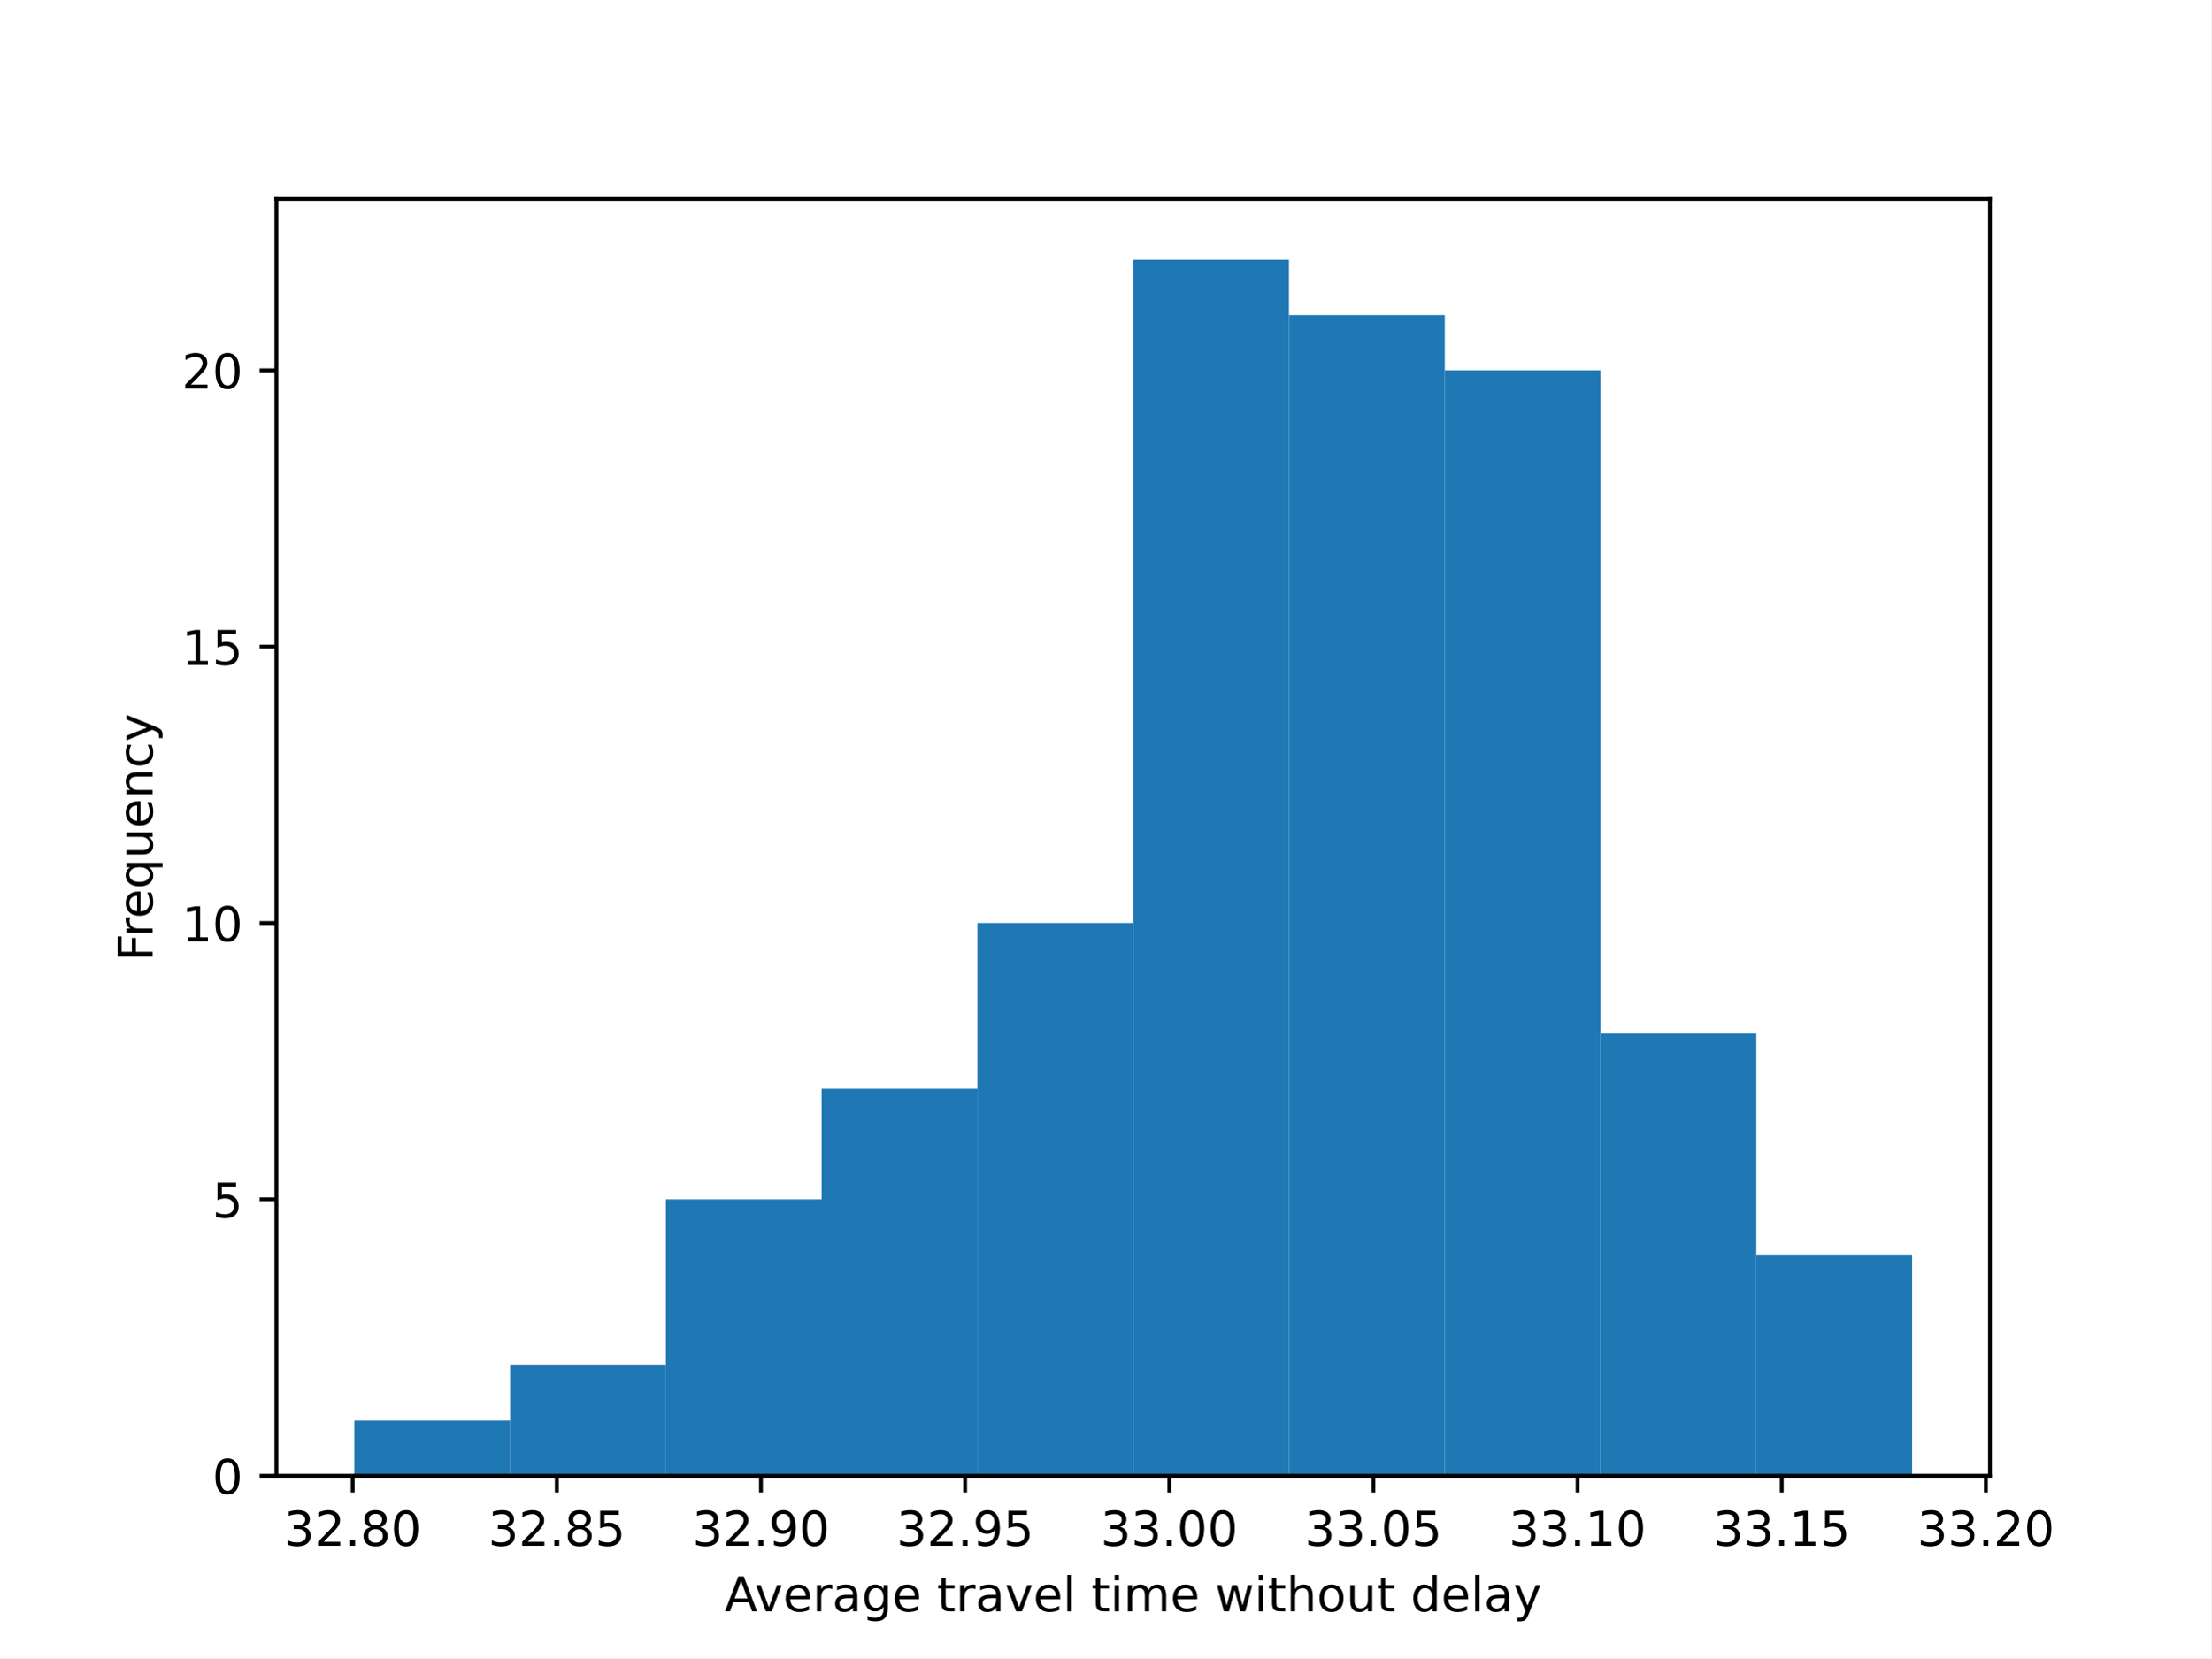
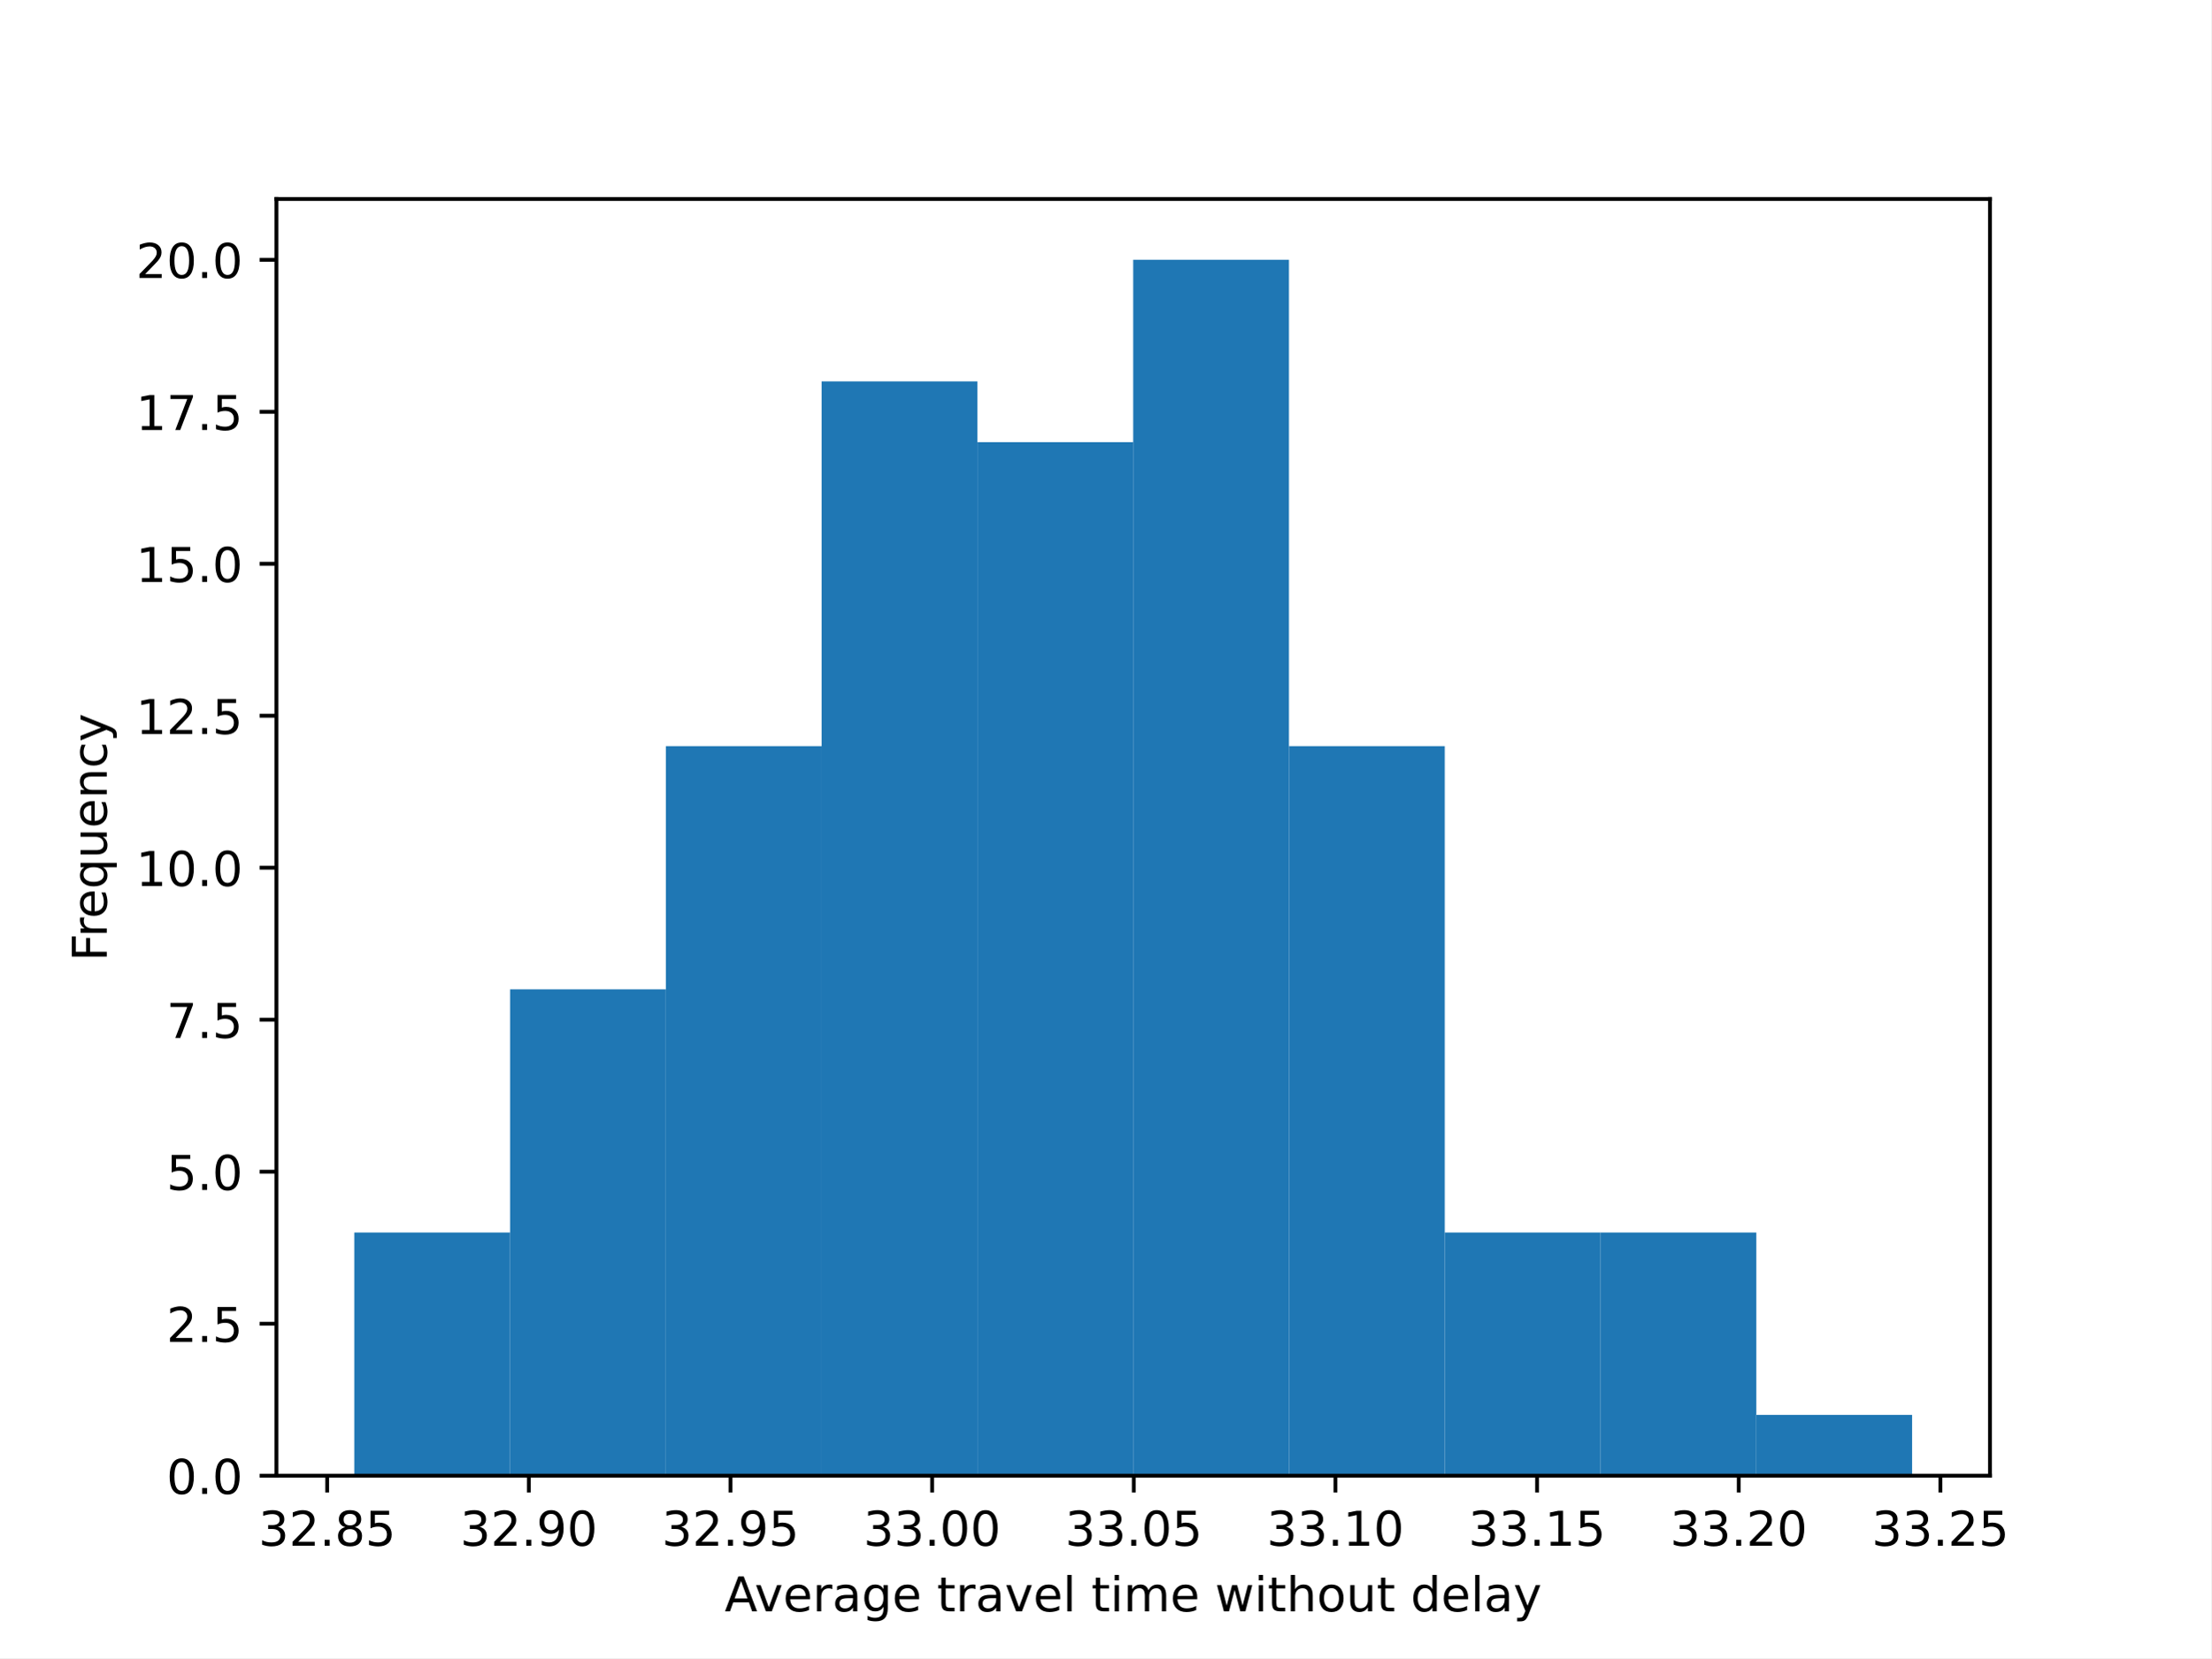
<svg xmlns="http://www.w3.org/2000/svg" xmlns:xlink="http://www.w3.org/1999/xlink" width="460.8pt" height="345.6pt" viewBox="0 0 460.8 345.6" version="1.1">
  <defs>
    <style type="text/css">*{stroke-linejoin: round; stroke-linecap: butt}</style>
  </defs>
  <g id="figure_1">
    <g id="patch_1">
      <path d="M 0 345.6  L 460.8 345.6  L 460.8 0  L 0 0  z " style="fill: #ffffff" />
    </g>
    <g id="axes_1">
      <g id="patch_2">
        <path d="M 57.6 307.584  L 414.72 307.584  L 414.72 41.472  L 57.6 41.472  z " style="fill: #ffffff" />
      </g>
      <g id="patch_3">
-         <path d="M 73.833 307.584  L 106.298 307.584  L 106.298 296.064  L 73.833 296.064  z " clip-path="url(#pd58e0cfe81)" style="fill: #1f77b4" />
+         <path d="M 73.833 307.584  L 106.298 307.584  L 106.298 256.896  L 73.833 256.896  z " clip-path="url(#p3d816e5f9e)" style="fill: #1f77b4" />
      </g>
      <g id="patch_4">
-         <path d="M 106.298 307.584  L 138.764 307.584  L 138.764 284.544  L 106.298 284.544  z " clip-path="url(#pd58e0cfe81)" style="fill: #1f77b4" />
+         <path d="M 106.298 307.584  L 138.764 307.584  L 138.764 206.208  L 106.298 206.208  z " clip-path="url(#p3d816e5f9e)" style="fill: #1f77b4" />
      </g>
      <g id="patch_5">
-         <path d="M 138.764 307.584  L 171.229 307.584  L 171.229 249.984  L 138.764 249.984  z " clip-path="url(#pd58e0cfe81)" style="fill: #1f77b4" />
+         <path d="M 138.764 307.584  L 171.229 307.584  L 171.229 155.52  L 138.764 155.52  z " clip-path="url(#p3d816e5f9e)" style="fill: #1f77b4" />
      </g>
      <g id="patch_6">
-         <path d="M 171.229 307.584  L 203.695 307.584  L 203.695 226.944  L 171.229 226.944  z " clip-path="url(#pd58e0cfe81)" style="fill: #1f77b4" />
+         <path d="M 171.229 307.584  L 203.695 307.584  L 203.695 79.488  L 171.229 79.488  z " clip-path="url(#p3d816e5f9e)" style="fill: #1f77b4" />
      </g>
      <g id="patch_7">
-         <path d="M 203.695 307.584  L 236.16 307.584  L 236.16 192.384  L 203.695 192.384  z " clip-path="url(#pd58e0cfe81)" style="fill: #1f77b4" />
+         <path d="M 203.695 307.584  L 236.16 307.584  L 236.16 92.16  L 203.695 92.16  z " clip-path="url(#p3d816e5f9e)" style="fill: #1f77b4" />
      </g>
      <g id="patch_8">
-         <path d="M 236.16 307.584  L 268.625 307.584  L 268.625 54.144  L 236.16 54.144  z " clip-path="url(#pd58e0cfe81)" style="fill: #1f77b4" />
+         <path d="M 236.16 307.584  L 268.625 307.584  L 268.625 54.144  L 236.16 54.144  z " clip-path="url(#p3d816e5f9e)" style="fill: #1f77b4" />
      </g>
      <g id="patch_9">
-         <path d="M 268.625 307.584  L 301.091 307.584  L 301.091 65.664  L 268.625 65.664  z " clip-path="url(#pd58e0cfe81)" style="fill: #1f77b4" />
+         <path d="M 268.625 307.584  L 301.091 307.584  L 301.091 155.52  L 268.625 155.52  z " clip-path="url(#p3d816e5f9e)" style="fill: #1f77b4" />
      </g>
      <g id="patch_10">
-         <path d="M 301.091 307.584  L 333.556 307.584  L 333.556 77.184  L 301.091 77.184  z " clip-path="url(#pd58e0cfe81)" style="fill: #1f77b4" />
+         <path d="M 301.091 307.584  L 333.556 307.584  L 333.556 256.896  L 301.091 256.896  z " clip-path="url(#p3d816e5f9e)" style="fill: #1f77b4" />
      </g>
      <g id="patch_11">
-         <path d="M 333.556 307.584  L 366.022 307.584  L 366.022 215.424  L 333.556 215.424  z " clip-path="url(#pd58e0cfe81)" style="fill: #1f77b4" />
+         <path d="M 333.556 307.584  L 366.022 307.584  L 366.022 256.896  L 333.556 256.896  z " clip-path="url(#p3d816e5f9e)" style="fill: #1f77b4" />
      </g>
      <g id="patch_12">
-         <path d="M 366.022 307.584  L 398.487 307.584  L 398.487 261.504  L 366.022 261.504  z " clip-path="url(#pd58e0cfe81)" style="fill: #1f77b4" />
+         <path d="M 366.022 307.584  L 398.487 307.584  L 398.487 294.912  L 366.022 294.912  z " clip-path="url(#p3d816e5f9e)" style="fill: #1f77b4" />
      </g>
      <g id="matplotlib.axis_1">
        <g id="xtick_1">
          <g id="line2d_1">
            <defs>
-               <path id="m8913634e80" d="M 0 0  L 0 3.5  " style="stroke: #000000; stroke-width: 0.8" />
+               <path id="m3315f8bfd3" d="M 0 0  L 0 3.5  " style="stroke: #000000; stroke-width: 0.8" />
            </defs>
            <g>
-               <use xlink:href="#m8913634e80" x="73.492" y="307.584" style="stroke: #000000; stroke-width: 0.8" />
+               <use xlink:href="#m3315f8bfd3" x="68.179" y="307.584" style="stroke: #000000; stroke-width: 0.8" />
            </g>
          </g>
          <g id="text_1">
-             <g transform="translate(59.17798 322.1824) scale(0.1 -0.1)">
+             <g transform="translate(53.86448 322.1824) scale(0.1 -0.1)">
              <defs>
                <path id="DejaVuSans-33" d="M 2597 2516  Q 3050 2419 3304 2112  Q 3559 1806 3559 1356  Q 3559 666 3084 287  Q 2609 -91 1734 -91  Q 1441 -91 1130 -33  Q 819 25 488 141  L 488 750  Q 750 597 1062 519  Q 1375 441 1716 441  Q 2309 441 2620 675  Q 2931 909 2931 1356  Q 2931 1769 2642 2001  Q 2353 2234 1838 2234  L 1294 2234  L 1294 2753  L 1863 2753  Q 2328 2753 2575 2939  Q 2822 3125 2822 3475  Q 2822 3834 2567 4026  Q 2313 4219 1838 4219  Q 1578 4219 1281 4162  Q 984 4106 628 3988  L 628 4550  Q 988 4650 1302 4700  Q 1616 4750 1894 4750  Q 2613 4750 3031 4423  Q 3450 4097 3450 3541  Q 3450 3153 3228 2886  Q 3006 2619 2597 2516  z " transform="scale(0.015625)" />
                <path id="DejaVuSans-32" d="M 1228 531  L 3431 531  L 3431 0  L 469 0  L 469 531  Q 828 903 1448 1529  Q 2069 2156 2228 2338  Q 2531 2678 2651 2914  Q 2772 3150 2772 3378  Q 2772 3750 2511 3984  Q 2250 4219 1831 4219  Q 1534 4219 1204 4116  Q 875 4013 500 3803  L 500 4441  Q 881 4594 1212 4672  Q 1544 4750 1819 4750  Q 2544 4750 2975 4387  Q 3406 4025 3406 3419  Q 3406 3131 3298 2873  Q 3191 2616 2906 2266  Q 2828 2175 2409 1742  Q 1991 1309 1228 531  z " transform="scale(0.015625)" />
                <path id="DejaVuSans-2e" d="M 684 794  L 1344 794  L 1344 0  L 684 0  L 684 794  z " transform="scale(0.015625)" />
                <path id="DejaVuSans-38" d="M 2034 2216  Q 1584 2216 1326 1975  Q 1069 1734 1069 1313  Q 1069 891 1326 650  Q 1584 409 2034 409  Q 2484 409 2743 651  Q 3003 894 3003 1313  Q 3003 1734 2745 1975  Q 2488 2216 2034 2216  z M 1403 2484  Q 997 2584 770 2862  Q 544 3141 544 3541  Q 544 4100 942 4425  Q 1341 4750 2034 4750  Q 2731 4750 3128 4425  Q 3525 4100 3525 3541  Q 3525 3141 3298 2862  Q 3072 2584 2669 2484  Q 3125 2378 3379 2068  Q 3634 1759 3634 1313  Q 3634 634 3220 271  Q 2806 -91 2034 -91  Q 1263 -91 848 271  Q 434 634 434 1313  Q 434 1759 690 2068  Q 947 2378 1403 2484  z M 1172 3481  Q 1172 3119 1398 2916  Q 1625 2713 2034 2713  Q 2441 2713 2670 2916  Q 2900 3119 2900 3481  Q 2900 3844 2670 4047  Q 2441 4250 2034 4250  Q 1625 4250 1398 4047  Q 1172 3844 1172 3481  z " transform="scale(0.015625)" />
+                 <path id="DejaVuSans-35" d="M 691 4666  L 3169 4666  L 3169 4134  L 1269 4134  L 1269 2991  Q 1406 3038 1543 3061  Q 1681 3084 1819 3084  Q 2600 3084 3056 2656  Q 3513 2228 3513 1497  Q 3513 744 3044 326  Q 2575 -91 1722 -91  Q 1428 -91 1123 -41  Q 819 9 494 109  L 494 744  Q 775 591 1075 516  Q 1375 441 1709 441  Q 2250 441 2565 725  Q 2881 1009 2881 1497  Q 2881 1984 2565 2268  Q 2250 2553 1709 2553  Q 1456 2553 1204 2497  Q 953 2441 691 2322  L 691 4666  z " transform="scale(0.015625)" />
+               </defs>
+               <use xlink:href="#DejaVuSans-33" />
+               <use xlink:href="#DejaVuSans-32" transform="translate(63.62305 0)" />
+               <use xlink:href="#DejaVuSans-2e" transform="translate(127.2461 0)" />
+               <use xlink:href="#DejaVuSans-38" transform="translate(159.0332 0)" />
+               <use xlink:href="#DejaVuSans-35" transform="translate(222.6562 0)" />
+             </g>
+           </g>
+         </g>
+         <g id="xtick_2">
+           <g id="line2d_2">
+             <g>
+               <use xlink:href="#m3315f8bfd3" x="110.205" y="307.584" style="stroke: #000000; stroke-width: 0.8" />
+             </g>
+           </g>
+           <g id="text_2">
+             <g transform="translate(95.89057 322.1824) scale(0.1 -0.1)">
+               <defs>
+                 <path id="DejaVuSans-39" d="M 703 97  L 703 672  Q 941 559 1184 500  Q 1428 441 1663 441  Q 2288 441 2617 861  Q 2947 1281 2994 2138  Q 2813 1869 2534 1725  Q 2256 1581 1919 1581  Q 1219 1581 811 2004  Q 403 2428 403 3163  Q 403 3881 828 4315  Q 1253 4750 1959 4750  Q 2769 4750 3195 4129  Q 3622 3509 3622 2328  Q 3622 1225 3098 567  Q 2575 -91 1691 -91  Q 1453 -91 1209 -44  Q 966 3 703 97  z M 1959 2075  Q 2384 2075 2632 2365  Q 2881 2656 2881 3163  Q 2881 3666 2632 3958  Q 2384 4250 1959 4250  Q 1534 4250 1286 3958  Q 1038 3666 1038 3163  Q 1038 2656 1286 2365  Q 1534 2075 1959 2075  z " transform="scale(0.015625)" />
                <path id="DejaVuSans-30" d="M 2034 4250  Q 1547 4250 1301 3770  Q 1056 3291 1056 2328  Q 1056 1369 1301 889  Q 1547 409 2034 409  Q 2525 409 2770 889  Q 3016 1369 3016 2328  Q 3016 3291 2770 3770  Q 2525 4250 2034 4250  z M 2034 4750  Q 2819 4750 3233 4129  Q 3647 3509 3647 2328  Q 3647 1150 3233 529  Q 2819 -91 2034 -91  Q 1250 -91 836 529  Q 422 1150 422 2328  Q 422 3509 836 4129  Q 1250 4750 2034 4750  z " transform="scale(0.015625)" />
              </defs>
              <use xlink:href="#DejaVuSans-33" />
              <use xlink:href="#DejaVuSans-32" transform="translate(63.62305 0)" />
              <use xlink:href="#DejaVuSans-2e" transform="translate(127.2461 0)" />
-               <use xlink:href="#DejaVuSans-38" transform="translate(159.0332 0)" />
+               <use xlink:href="#DejaVuSans-39" transform="translate(159.0332 0)" />
              <use xlink:href="#DejaVuSans-30" transform="translate(222.6562 0)" />
-             </g>
-           </g>
-         </g>
-         <g id="xtick_2">
-           <g id="line2d_2">
-             <g>
-               <use xlink:href="#m8913634e80" x="116.039" y="307.584" style="stroke: #000000; stroke-width: 0.8" />
-             </g>
-           </g>
-           <g id="text_2">
-             <g transform="translate(101.7248 322.1824) scale(0.1 -0.1)">
-               <defs>
-                 <path id="DejaVuSans-35" d="M 691 4666  L 3169 4666  L 3169 4134  L 1269 4134  L 1269 2991  Q 1406 3038 1543 3061  Q 1681 3084 1819 3084  Q 2600 3084 3056 2656  Q 3513 2228 3513 1497  Q 3513 744 3044 326  Q 2575 -91 1722 -91  Q 1428 -91 1123 -41  Q 819 9 494 109  L 494 744  Q 775 591 1075 516  Q 1375 441 1709 441  Q 2250 441 2565 725  Q 2881 1009 2881 1497  Q 2881 1984 2565 2268  Q 2250 2553 1709 2553  Q 1456 2553 1204 2497  Q 953 2441 691 2322  L 691 4666  z " transform="scale(0.015625)" />
-               </defs>
-               <use xlink:href="#DejaVuSans-33" />
-               <use xlink:href="#DejaVuSans-32" transform="translate(63.62305 0)" />
-               <use xlink:href="#DejaVuSans-2e" transform="translate(127.2461 0)" />
-               <use xlink:href="#DejaVuSans-38" transform="translate(159.0332 0)" />
-               <use xlink:href="#DejaVuSans-35" transform="translate(222.6562 0)" />
            </g>
          </g>
        </g>
        <g id="xtick_3">
          <g id="line2d_3">
            <g>
-               <use xlink:href="#m8913634e80" x="158.586" y="307.584" style="stroke: #000000; stroke-width: 0.8" />
+               <use xlink:href="#m3315f8bfd3" x="152.231" y="307.584" style="stroke: #000000; stroke-width: 0.8" />
            </g>
          </g>
          <g id="text_3">
-             <g transform="translate(144.2716 322.1824) scale(0.1 -0.1)">
-               <defs>
-                 <path id="DejaVuSans-39" d="M 703 97  L 703 672  Q 941 559 1184 500  Q 1428 441 1663 441  Q 2288 441 2617 861  Q 2947 1281 2994 2138  Q 2813 1869 2534 1725  Q 2256 1581 1919 1581  Q 1219 1581 811 2004  Q 403 2428 403 3163  Q 403 3881 828 4315  Q 1253 4750 1959 4750  Q 2769 4750 3195 4129  Q 3622 3509 3622 2328  Q 3622 1225 3098 567  Q 2575 -91 1691 -91  Q 1453 -91 1209 -44  Q 966 3 703 97  z M 1959 2075  Q 2384 2075 2632 2365  Q 2881 2656 2881 3163  Q 2881 3666 2632 3958  Q 2384 4250 1959 4250  Q 1534 4250 1286 3958  Q 1038 3666 1038 3163  Q 1038 2656 1286 2365  Q 1534 2075 1959 2075  z " transform="scale(0.015625)" />
-               </defs>
+             <g transform="translate(137.9167 322.1824) scale(0.1 -0.1)">
              <use xlink:href="#DejaVuSans-33" />
              <use xlink:href="#DejaVuSans-32" transform="translate(63.62305 0)" />
              <use xlink:href="#DejaVuSans-2e" transform="translate(127.2461 0)" />
              <use xlink:href="#DejaVuSans-39" transform="translate(159.0332 0)" />
-               <use xlink:href="#DejaVuSans-30" transform="translate(222.6562 0)" />
+               <use xlink:href="#DejaVuSans-35" transform="translate(222.6562 0)" />
            </g>
          </g>
        </g>
        <g id="xtick_4">
          <g id="line2d_4">
            <g>
-               <use xlink:href="#m8913634e80" x="201.132" y="307.584" style="stroke: #000000; stroke-width: 0.8" />
+               <use xlink:href="#m3315f8bfd3" x="194.257" y="307.584" style="stroke: #000000; stroke-width: 0.8" />
            </g>
          </g>
          <g id="text_4">
-             <g transform="translate(186.8184 322.1824) scale(0.1 -0.1)">
-               <use xlink:href="#DejaVuSans-33" />
-               <use xlink:href="#DejaVuSans-32" transform="translate(63.62305 0)" />
-               <use xlink:href="#DejaVuSans-2e" transform="translate(127.2461 0)" />
-               <use xlink:href="#DejaVuSans-39" transform="translate(159.0332 0)" />
-               <use xlink:href="#DejaVuSans-35" transform="translate(222.6562 0)" />
+             <g transform="translate(179.9428 322.1824) scale(0.1 -0.1)">
+               <use xlink:href="#DejaVuSans-33" />
+               <use xlink:href="#DejaVuSans-33" transform="translate(63.62305 0)" />
+               <use xlink:href="#DejaVuSans-2e" transform="translate(127.2461 0)" />
+               <use xlink:href="#DejaVuSans-30" transform="translate(159.0332 0)" />
+               <use xlink:href="#DejaVuSans-30" transform="translate(222.6562 0)" />
            </g>
          </g>
        </g>
        <g id="xtick_5">
          <g id="line2d_5">
            <g>
-               <use xlink:href="#m8913634e80" x="243.679" y="307.584" style="stroke: #000000; stroke-width: 0.8" />
+               <use xlink:href="#m3315f8bfd3" x="236.283" y="307.584" style="stroke: #000000; stroke-width: 0.8" />
            </g>
          </g>
          <g id="text_5">
-             <g transform="translate(229.3652 322.1824) scale(0.1 -0.1)">
+             <g transform="translate(221.9688 322.1824) scale(0.1 -0.1)">
              <use xlink:href="#DejaVuSans-33" />
              <use xlink:href="#DejaVuSans-33" transform="translate(63.62305 0)" />
              <use xlink:href="#DejaVuSans-2e" transform="translate(127.2461 0)" />
              <use xlink:href="#DejaVuSans-30" transform="translate(159.0332 0)" />
-               <use xlink:href="#DejaVuSans-30" transform="translate(222.6562 0)" />
+               <use xlink:href="#DejaVuSans-35" transform="translate(222.6562 0)" />
            </g>
          </g>
        </g>
        <g id="xtick_6">
          <g id="line2d_6">
            <g>
-               <use xlink:href="#m8913634e80" x="286.226" y="307.584" style="stroke: #000000; stroke-width: 0.8" />
+               <use xlink:href="#m3315f8bfd3" x="278.309" y="307.584" style="stroke: #000000; stroke-width: 0.8" />
            </g>
          </g>
          <g id="text_6">
-             <g transform="translate(271.912 322.1824) scale(0.1 -0.1)">
-               <use xlink:href="#DejaVuSans-33" />
-               <use xlink:href="#DejaVuSans-33" transform="translate(63.62305 0)" />
-               <use xlink:href="#DejaVuSans-2e" transform="translate(127.2461 0)" />
-               <use xlink:href="#DejaVuSans-30" transform="translate(159.0332 0)" />
-               <use xlink:href="#DejaVuSans-35" transform="translate(222.6562 0)" />
-             </g>
-           </g>
-         </g>
-         <g id="xtick_7">
-           <g id="line2d_7">
-             <g>
-               <use xlink:href="#m8913634e80" x="328.773" y="307.584" style="stroke: #000000; stroke-width: 0.8" />
-             </g>
-           </g>
-           <g id="text_7">
-             <g transform="translate(314.4588 322.1824) scale(0.1 -0.1)">
+             <g transform="translate(263.9949 322.1824) scale(0.1 -0.1)">
              <defs>
                <path id="DejaVuSans-31" d="M 794 531  L 1825 531  L 1825 4091  L 703 3866  L 703 4441  L 1819 4666  L 2450 4666  L 2450 531  L 3481 531  L 3481 0  L 794 0  L 794 531  z " transform="scale(0.015625)" />
              </defs>
              <use xlink:href="#DejaVuSans-33" />
              <use xlink:href="#DejaVuSans-33" transform="translate(63.62305 0)" />
              <use xlink:href="#DejaVuSans-2e" transform="translate(127.2461 0)" />
              <use xlink:href="#DejaVuSans-31" transform="translate(159.0332 0)" />
              <use xlink:href="#DejaVuSans-30" transform="translate(222.6562 0)" />
            </g>
          </g>
        </g>
+         <g id="xtick_7">
+           <g id="line2d_7">
+             <g>
+               <use xlink:href="#m3315f8bfd3" x="320.335" y="307.584" style="stroke: #000000; stroke-width: 0.8" />
+             </g>
+           </g>
+           <g id="text_7">
+             <g transform="translate(306.021 322.1824) scale(0.1 -0.1)">
+               <use xlink:href="#DejaVuSans-33" />
+               <use xlink:href="#DejaVuSans-33" transform="translate(63.62305 0)" />
+               <use xlink:href="#DejaVuSans-2e" transform="translate(127.2461 0)" />
+               <use xlink:href="#DejaVuSans-31" transform="translate(159.0332 0)" />
+               <use xlink:href="#DejaVuSans-35" transform="translate(222.6562 0)" />
+             </g>
+           </g>
+         </g>
        <g id="xtick_8">
          <g id="line2d_8">
            <g>
-               <use xlink:href="#m8913634e80" x="371.32" y="307.584" style="stroke: #000000; stroke-width: 0.8" />
+               <use xlink:href="#m3315f8bfd3" x="362.361" y="307.584" style="stroke: #000000; stroke-width: 0.8" />
            </g>
          </g>
          <g id="text_8">
-             <g transform="translate(357.0056 322.1824) scale(0.1 -0.1)">
-               <use xlink:href="#DejaVuSans-33" />
-               <use xlink:href="#DejaVuSans-33" transform="translate(63.62305 0)" />
-               <use xlink:href="#DejaVuSans-2e" transform="translate(127.2461 0)" />
-               <use xlink:href="#DejaVuSans-31" transform="translate(159.0332 0)" />
-               <use xlink:href="#DejaVuSans-35" transform="translate(222.6562 0)" />
+             <g transform="translate(348.0471 322.1824) scale(0.1 -0.1)">
+               <use xlink:href="#DejaVuSans-33" />
+               <use xlink:href="#DejaVuSans-33" transform="translate(63.62305 0)" />
+               <use xlink:href="#DejaVuSans-2e" transform="translate(127.2461 0)" />
+               <use xlink:href="#DejaVuSans-32" transform="translate(159.0332 0)" />
+               <use xlink:href="#DejaVuSans-30" transform="translate(222.6562 0)" />
            </g>
          </g>
        </g>
        <g id="xtick_9">
          <g id="line2d_9">
            <g>
-               <use xlink:href="#m8913634e80" x="413.866" y="307.584" style="stroke: #000000; stroke-width: 0.8" />
+               <use xlink:href="#m3315f8bfd3" x="404.387" y="307.584" style="stroke: #000000; stroke-width: 0.8" />
            </g>
          </g>
          <g id="text_9">
-             <g transform="translate(399.5524 322.1824) scale(0.1 -0.1)">
+             <g transform="translate(390.0732 322.1824) scale(0.1 -0.1)">
              <use xlink:href="#DejaVuSans-33" />
              <use xlink:href="#DejaVuSans-33" transform="translate(63.62305 0)" />
              <use xlink:href="#DejaVuSans-2e" transform="translate(127.2461 0)" />
              <use xlink:href="#DejaVuSans-32" transform="translate(159.0332 0)" />
-               <use xlink:href="#DejaVuSans-30" transform="translate(222.6562 0)" />
+               <use xlink:href="#DejaVuSans-35" transform="translate(222.6562 0)" />
            </g>
          </g>
        </g>
        <g id="text_10">
          <g transform="translate(151.0116 335.8606) scale(0.1 -0.1)">
            <defs>
              <path id="DejaVuSans-41" d="M 2188 4044  L 1331 1722  L 3047 1722  L 2188 4044  z M 1831 4666  L 2547 4666  L 4325 0  L 3669 0  L 3244 1197  L 1141 1197  L 716 0  L 50 0  L 1831 4666  z " transform="scale(0.015625)" />
              <path id="DejaVuSans-76" d="M 191 3500  L 800 3500  L 1894 563  L 2988 3500  L 3597 3500  L 2284 0  L 1503 0  L 191 3500  z " transform="scale(0.015625)" />
              <path id="DejaVuSans-65" d="M 3597 1894  L 3597 1613  L 953 1613  Q 991 1019 1311 708  Q 1631 397 2203 397  Q 2534 397 2845 478  Q 3156 559 3463 722  L 3463 178  Q 3153 47 2828 -22  Q 2503 -91 2169 -91  Q 1331 -91 842 396  Q 353 884 353 1716  Q 353 2575 817 3079  Q 1281 3584 2069 3584  Q 2775 3584 3186 3129  Q 3597 2675 3597 1894  z M 3022 2063  Q 3016 2534 2758 2815  Q 2500 3097 2075 3097  Q 1594 3097 1305 2825  Q 1016 2553 972 2059  L 3022 2063  z " transform="scale(0.015625)" />
              <path id="DejaVuSans-72" d="M 2631 2963  Q 2534 3019 2420 3045  Q 2306 3072 2169 3072  Q 1681 3072 1420 2755  Q 1159 2438 1159 1844  L 1159 0  L 581 0  L 581 3500  L 1159 3500  L 1159 2956  Q 1341 3275 1631 3429  Q 1922 3584 2338 3584  Q 2397 3584 2469 3576  Q 2541 3569 2628 3553  L 2631 2963  z " transform="scale(0.015625)" />
              <path id="DejaVuSans-61" d="M 2194 1759  Q 1497 1759 1228 1600  Q 959 1441 959 1056  Q 959 750 1161 570  Q 1363 391 1709 391  Q 2188 391 2477 730  Q 2766 1069 2766 1631  L 2766 1759  L 2194 1759  z M 3341 1997  L 3341 0  L 2766 0  L 2766 531  Q 2569 213 2275 61  Q 1981 -91 1556 -91  Q 1019 -91 701 211  Q 384 513 384 1019  Q 384 1609 779 1909  Q 1175 2209 1959 2209  L 2766 2209  L 2766 2266  Q 2766 2663 2505 2880  Q 2244 3097 1772 3097  Q 1472 3097 1187 3025  Q 903 2953 641 2809  L 641 3341  Q 956 3463 1253 3523  Q 1550 3584 1831 3584  Q 2591 3584 2966 3190  Q 3341 2797 3341 1997  z " transform="scale(0.015625)" />
              <path id="DejaVuSans-67" d="M 2906 1791  Q 2906 2416 2648 2759  Q 2391 3103 1925 3103  Q 1463 3103 1205 2759  Q 947 2416 947 1791  Q 947 1169 1205 825  Q 1463 481 1925 481  Q 2391 481 2648 825  Q 2906 1169 2906 1791  z M 3481 434  Q 3481 -459 3084 -895  Q 2688 -1331 1869 -1331  Q 1566 -1331 1297 -1286  Q 1028 -1241 775 -1147  L 775 -588  Q 1028 -725 1275 -790  Q 1522 -856 1778 -856  Q 2344 -856 2625 -561  Q 2906 -266 2906 331  L 2906 616  Q 2728 306 2450 153  Q 2172 0 1784 0  Q 1141 0 747 490  Q 353 981 353 1791  Q 353 2603 747 3093  Q 1141 3584 1784 3584  Q 2172 3584 2450 3431  Q 2728 3278 2906 2969  L 2906 3500  L 3481 3500  L 3481 434  z " transform="scale(0.015625)" />
              <path id="DejaVuSans-20" transform="scale(0.015625)" />
              <path id="DejaVuSans-74" d="M 1172 4494  L 1172 3500  L 2356 3500  L 2356 3053  L 1172 3053  L 1172 1153  Q 1172 725 1289 603  Q 1406 481 1766 481  L 2356 481  L 2356 0  L 1766 0  Q 1100 0 847 248  Q 594 497 594 1153  L 594 3053  L 172 3053  L 172 3500  L 594 3500  L 594 4494  L 1172 4494  z " transform="scale(0.015625)" />
              <path id="DejaVuSans-6c" d="M 603 4863  L 1178 4863  L 1178 0  L 603 0  L 603 4863  z " transform="scale(0.015625)" />
              <path id="DejaVuSans-69" d="M 603 3500  L 1178 3500  L 1178 0  L 603 0  L 603 3500  z M 603 4863  L 1178 4863  L 1178 4134  L 603 4134  L 603 4863  z " transform="scale(0.015625)" />
              <path id="DejaVuSans-6d" d="M 3328 2828  Q 3544 3216 3844 3400  Q 4144 3584 4550 3584  Q 5097 3584 5394 3201  Q 5691 2819 5691 2113  L 5691 0  L 5113 0  L 5113 2094  Q 5113 2597 4934 2840  Q 4756 3084 4391 3084  Q 3944 3084 3684 2787  Q 3425 2491 3425 1978  L 3425 0  L 2847 0  L 2847 2094  Q 2847 2600 2669 2842  Q 2491 3084 2119 3084  Q 1678 3084 1418 2786  Q 1159 2488 1159 1978  L 1159 0  L 581 0  L 581 3500  L 1159 3500  L 1159 2956  Q 1356 3278 1631 3431  Q 1906 3584 2284 3584  Q 2666 3584 2933 3390  Q 3200 3197 3328 2828  z " transform="scale(0.015625)" />
              <path id="DejaVuSans-77" d="M 269 3500  L 844 3500  L 1563 769  L 2278 3500  L 2956 3500  L 3675 769  L 4391 3500  L 4966 3500  L 4050 0  L 3372 0  L 2619 2869  L 1863 0  L 1184 0  L 269 3500  z " transform="scale(0.015625)" />
              <path id="DejaVuSans-68" d="M 3513 2113  L 3513 0  L 2938 0  L 2938 2094  Q 2938 2591 2744 2837  Q 2550 3084 2163 3084  Q 1697 3084 1428 2787  Q 1159 2491 1159 1978  L 1159 0  L 581 0  L 581 4863  L 1159 4863  L 1159 2956  Q 1366 3272 1645 3428  Q 1925 3584 2291 3584  Q 2894 3584 3203 3211  Q 3513 2838 3513 2113  z " transform="scale(0.015625)" />
              <path id="DejaVuSans-6f" d="M 1959 3097  Q 1497 3097 1228 2736  Q 959 2375 959 1747  Q 959 1119 1226 758  Q 1494 397 1959 397  Q 2419 397 2687 759  Q 2956 1122 2956 1747  Q 2956 2369 2687 2733  Q 2419 3097 1959 3097  z M 1959 3584  Q 2709 3584 3137 3096  Q 3566 2609 3566 1747  Q 3566 888 3137 398  Q 2709 -91 1959 -91  Q 1206 -91 779 398  Q 353 888 353 1747  Q 353 2609 779 3096  Q 1206 3584 1959 3584  z " transform="scale(0.015625)" />
              <path id="DejaVuSans-75" d="M 544 1381  L 544 3500  L 1119 3500  L 1119 1403  Q 1119 906 1312 657  Q 1506 409 1894 409  Q 2359 409 2629 706  Q 2900 1003 2900 1516  L 2900 3500  L 3475 3500  L 3475 0  L 2900 0  L 2900 538  Q 2691 219 2414 64  Q 2138 -91 1772 -91  Q 1169 -91 856 284  Q 544 659 544 1381  z M 1991 3584  L 1991 3584  z " transform="scale(0.015625)" />
              <path id="DejaVuSans-64" d="M 2906 2969  L 2906 4863  L 3481 4863  L 3481 0  L 2906 0  L 2906 525  Q 2725 213 2448 61  Q 2172 -91 1784 -91  Q 1150 -91 751 415  Q 353 922 353 1747  Q 353 2572 751 3078  Q 1150 3584 1784 3584  Q 2172 3584 2448 3432  Q 2725 3281 2906 2969  z M 947 1747  Q 947 1113 1208 752  Q 1469 391 1925 391  Q 2381 391 2643 752  Q 2906 1113 2906 1747  Q 2906 2381 2643 2742  Q 2381 3103 1925 3103  Q 1469 3103 1208 2742  Q 947 2381 947 1747  z " transform="scale(0.015625)" />
              <path id="DejaVuSans-79" d="M 2059 -325  Q 1816 -950 1584 -1140  Q 1353 -1331 966 -1331  L 506 -1331  L 506 -850  L 844 -850  Q 1081 -850 1212 -737  Q 1344 -625 1503 -206  L 1606 56  L 191 3500  L 800 3500  L 1894 763  L 2988 3500  L 3597 3500  L 2059 -325  z " transform="scale(0.015625)" />
            </defs>
            <use xlink:href="#DejaVuSans-41" />
            <use xlink:href="#DejaVuSans-76" transform="translate(62.5332 0)" />
            <use xlink:href="#DejaVuSans-65" transform="translate(121.7129 0)" />
            <use xlink:href="#DejaVuSans-72" transform="translate(183.2363 0)" />
            <use xlink:href="#DejaVuSans-61" transform="translate(224.3496 0)" />
            <use xlink:href="#DejaVuSans-67" transform="translate(285.6289 0)" />
            <use xlink:href="#DejaVuSans-65" transform="translate(349.1055 0)" />
            <use xlink:href="#DejaVuSans-20" transform="translate(410.6289 0)" />
            <use xlink:href="#DejaVuSans-74" transform="translate(442.416 0)" />
            <use xlink:href="#DejaVuSans-72" transform="translate(481.625 0)" />
            <use xlink:href="#DejaVuSans-61" transform="translate(522.7383 0)" />
            <use xlink:href="#DejaVuSans-76" transform="translate(584.0176 0)" />
            <use xlink:href="#DejaVuSans-65" transform="translate(643.1973 0)" />
            <use xlink:href="#DejaVuSans-6c" transform="translate(704.7207 0)" />
            <use xlink:href="#DejaVuSans-20" transform="translate(732.5039 0)" />
            <use xlink:href="#DejaVuSans-74" transform="translate(764.291 0)" />
            <use xlink:href="#DejaVuSans-69" transform="translate(803.5 0)" />
            <use xlink:href="#DejaVuSans-6d" transform="translate(831.2832 0)" />
            <use xlink:href="#DejaVuSans-65" transform="translate(928.6953 0)" />
            <use xlink:href="#DejaVuSans-20" transform="translate(990.2188 0)" />
            <use xlink:href="#DejaVuSans-77" transform="translate(1022.006 0)" />
            <use xlink:href="#DejaVuSans-69" transform="translate(1103.793 0)" />
            <use xlink:href="#DejaVuSans-74" transform="translate(1131.576 0)" />
            <use xlink:href="#DejaVuSans-68" transform="translate(1170.785 0)" />
            <use xlink:href="#DejaVuSans-6f" transform="translate(1234.164 0)" />
            <use xlink:href="#DejaVuSans-75" transform="translate(1295.346 0)" />
            <use xlink:href="#DejaVuSans-74" transform="translate(1358.725 0)" />
            <use xlink:href="#DejaVuSans-20" transform="translate(1397.934 0)" />
            <use xlink:href="#DejaVuSans-64" transform="translate(1429.721 0)" />
            <use xlink:href="#DejaVuSans-65" transform="translate(1493.197 0)" />
            <use xlink:href="#DejaVuSans-6c" transform="translate(1554.721 0)" />
            <use xlink:href="#DejaVuSans-61" transform="translate(1582.504 0)" />
            <use xlink:href="#DejaVuSans-79" transform="translate(1643.783 0)" />
          </g>
        </g>
      </g>
      <g id="matplotlib.axis_2">
        <g id="ytick_1">
          <g id="line2d_10">
            <defs>
-               <path id="m1a2ee238a6" d="M 0 0  L -3.5 0  " style="stroke: #000000; stroke-width: 0.8" />
+               <path id="m473e79b346" d="M 0 0  L -3.5 0  " style="stroke: #000000; stroke-width: 0.8" />
            </defs>
            <g>
-               <use xlink:href="#m1a2ee238a6" x="57.6" y="307.584" style="stroke: #000000; stroke-width: 0.8" />
+               <use xlink:href="#m473e79b346" x="57.6" y="307.584" style="stroke: #000000; stroke-width: 0.8" />
            </g>
          </g>
          <g id="text_11">
-             <g transform="translate(44.2375 311.3832) scale(0.1 -0.1)">
+             <g transform="translate(34.69687 311.3832) scale(0.1 -0.1)">
              <use xlink:href="#DejaVuSans-30" />
+               <use xlink:href="#DejaVuSans-2e" transform="translate(63.62305 0)" />
+               <use xlink:href="#DejaVuSans-30" transform="translate(95.41016 0)" />
            </g>
          </g>
        </g>
        <g id="ytick_2">
          <g id="line2d_11">
            <g>
-               <use xlink:href="#m1a2ee238a6" x="57.6" y="249.984" style="stroke: #000000; stroke-width: 0.8" />
+               <use xlink:href="#m473e79b346" x="57.6" y="275.904" style="stroke: #000000; stroke-width: 0.8" />
            </g>
          </g>
          <g id="text_12">
-             <g transform="translate(44.2375 253.7832) scale(0.1 -0.1)">
-               <use xlink:href="#DejaVuSans-35" />
+             <g transform="translate(34.69687 279.7032) scale(0.1 -0.1)">
+               <use xlink:href="#DejaVuSans-32" />
+               <use xlink:href="#DejaVuSans-2e" transform="translate(63.62305 0)" />
+               <use xlink:href="#DejaVuSans-35" transform="translate(95.41016 0)" />
            </g>
          </g>
        </g>
        <g id="ytick_3">
          <g id="line2d_12">
            <g>
-               <use xlink:href="#m1a2ee238a6" x="57.6" y="192.384" style="stroke: #000000; stroke-width: 0.8" />
+               <use xlink:href="#m473e79b346" x="57.6" y="244.224" style="stroke: #000000; stroke-width: 0.8" />
            </g>
          </g>
          <g id="text_13">
-             <g transform="translate(37.875 196.1832) scale(0.1 -0.1)">
+             <g transform="translate(34.69687 248.0232) scale(0.1 -0.1)">
+               <use xlink:href="#DejaVuSans-35" />
+               <use xlink:href="#DejaVuSans-2e" transform="translate(63.62305 0)" />
+               <use xlink:href="#DejaVuSans-30" transform="translate(95.41016 0)" />
+             </g>
+           </g>
+         </g>
+         <g id="ytick_4">
+           <g id="line2d_13">
+             <g>
+               <use xlink:href="#m473e79b346" x="57.6" y="212.544" style="stroke: #000000; stroke-width: 0.8" />
+             </g>
+           </g>
+           <g id="text_14">
+             <g transform="translate(34.69687 216.3432) scale(0.1 -0.1)">
+               <defs>
+                 <path id="DejaVuSans-37" d="M 525 4666  L 3525 4666  L 3525 4397  L 1831 0  L 1172 0  L 2766 4134  L 525 4134  L 525 4666  z " transform="scale(0.015625)" />
+               </defs>
+               <use xlink:href="#DejaVuSans-37" />
+               <use xlink:href="#DejaVuSans-2e" transform="translate(63.62305 0)" />
+               <use xlink:href="#DejaVuSans-35" transform="translate(95.41016 0)" />
+             </g>
+           </g>
+         </g>
+         <g id="ytick_5">
+           <g id="line2d_14">
+             <g>
+               <use xlink:href="#m473e79b346" x="57.6" y="180.864" style="stroke: #000000; stroke-width: 0.8" />
+             </g>
+           </g>
+           <g id="text_15">
+             <g transform="translate(28.33438 184.6632) scale(0.1 -0.1)">
              <use xlink:href="#DejaVuSans-31" />
              <use xlink:href="#DejaVuSans-30" transform="translate(63.62305 0)" />
-             </g>
-           </g>
-         </g>
-         <g id="ytick_4">
-           <g id="line2d_13">
-             <g>
-               <use xlink:href="#m1a2ee238a6" x="57.6" y="134.784" style="stroke: #000000; stroke-width: 0.8" />
-             </g>
-           </g>
-           <g id="text_14">
-             <g transform="translate(37.875 138.5832) scale(0.1 -0.1)">
+               <use xlink:href="#DejaVuSans-2e" transform="translate(127.2461 0)" />
+               <use xlink:href="#DejaVuSans-30" transform="translate(159.0332 0)" />
+             </g>
+           </g>
+         </g>
+         <g id="ytick_6">
+           <g id="line2d_15">
+             <g>
+               <use xlink:href="#m473e79b346" x="57.6" y="149.184" style="stroke: #000000; stroke-width: 0.8" />
+             </g>
+           </g>
+           <g id="text_16">
+             <g transform="translate(28.33438 152.9832) scale(0.1 -0.1)">
+               <use xlink:href="#DejaVuSans-31" />
+               <use xlink:href="#DejaVuSans-32" transform="translate(63.62305 0)" />
+               <use xlink:href="#DejaVuSans-2e" transform="translate(127.2461 0)" />
+               <use xlink:href="#DejaVuSans-35" transform="translate(159.0332 0)" />
+             </g>
+           </g>
+         </g>
+         <g id="ytick_7">
+           <g id="line2d_16">
+             <g>
+               <use xlink:href="#m473e79b346" x="57.6" y="117.504" style="stroke: #000000; stroke-width: 0.8" />
+             </g>
+           </g>
+           <g id="text_17">
+             <g transform="translate(28.33438 121.3032) scale(0.1 -0.1)">
              <use xlink:href="#DejaVuSans-31" />
              <use xlink:href="#DejaVuSans-35" transform="translate(63.62305 0)" />
-             </g>
-           </g>
-         </g>
-         <g id="ytick_5">
-           <g id="line2d_14">
-             <g>
-               <use xlink:href="#m1a2ee238a6" x="57.6" y="77.184" style="stroke: #000000; stroke-width: 0.8" />
-             </g>
-           </g>
-           <g id="text_15">
-             <g transform="translate(37.875 80.98322) scale(0.1 -0.1)">
+               <use xlink:href="#DejaVuSans-2e" transform="translate(127.2461 0)" />
+               <use xlink:href="#DejaVuSans-30" transform="translate(159.0332 0)" />
+             </g>
+           </g>
+         </g>
+         <g id="ytick_8">
+           <g id="line2d_17">
+             <g>
+               <use xlink:href="#m473e79b346" x="57.6" y="85.824" style="stroke: #000000; stroke-width: 0.8" />
+             </g>
+           </g>
+           <g id="text_18">
+             <g transform="translate(28.33438 89.62322) scale(0.1 -0.1)">
+               <use xlink:href="#DejaVuSans-31" />
+               <use xlink:href="#DejaVuSans-37" transform="translate(63.62305 0)" />
+               <use xlink:href="#DejaVuSans-2e" transform="translate(127.2461 0)" />
+               <use xlink:href="#DejaVuSans-35" transform="translate(159.0332 0)" />
+             </g>
+           </g>
+         </g>
+         <g id="ytick_9">
+           <g id="line2d_18">
+             <g>
+               <use xlink:href="#m473e79b346" x="57.6" y="54.144" style="stroke: #000000; stroke-width: 0.8" />
+             </g>
+           </g>
+           <g id="text_19">
+             <g transform="translate(28.33438 57.94322) scale(0.1 -0.1)">
              <use xlink:href="#DejaVuSans-32" />
              <use xlink:href="#DejaVuSans-30" transform="translate(63.62305 0)" />
-             </g>
-           </g>
-         </g>
-         <g id="text_16">
-           <g transform="translate(31.79531 200.3577) rotate(-90) scale(0.1 -0.1)">
+               <use xlink:href="#DejaVuSans-2e" transform="translate(127.2461 0)" />
+               <use xlink:href="#DejaVuSans-30" transform="translate(159.0332 0)" />
+             </g>
+           </g>
+         </g>
+         <g id="text_20">
+           <g transform="translate(22.25469 200.3577) rotate(-90) scale(0.1 -0.1)">
            <defs>
              <path id="DejaVuSans-46" d="M 628 4666  L 3309 4666  L 3309 4134  L 1259 4134  L 1259 2759  L 3109 2759  L 3109 2228  L 1259 2228  L 1259 0  L 628 0  L 628 4666  z " transform="scale(0.015625)" />
              <path id="DejaVuSans-71" d="M 947 1747  Q 947 1113 1208 752  Q 1469 391 1925 391  Q 2381 391 2643 752  Q 2906 1113 2906 1747  Q 2906 2381 2643 2742  Q 2381 3103 1925 3103  Q 1469 3103 1208 2742  Q 947 2381 947 1747  z M 2906 525  Q 2725 213 2448 61  Q 2172 -91 1784 -91  Q 1150 -91 751 415  Q 353 922 353 1747  Q 353 2572 751 3078  Q 1150 3584 1784 3584  Q 2172 3584 2448 3432  Q 2725 3281 2906 2969  L 2906 3500  L 3481 3500  L 3481 -1331  L 2906 -1331  L 2906 525  z " transform="scale(0.015625)" />
              <path id="DejaVuSans-6e" d="M 3513 2113  L 3513 0  L 2938 0  L 2938 2094  Q 2938 2591 2744 2837  Q 2550 3084 2163 3084  Q 1697 3084 1428 2787  Q 1159 2491 1159 1978  L 1159 0  L 581 0  L 581 3500  L 1159 3500  L 1159 2956  Q 1366 3272 1645 3428  Q 1925 3584 2291 3584  Q 2894 3584 3203 3211  Q 3513 2838 3513 2113  z " transform="scale(0.015625)" />
              <path id="DejaVuSans-63" d="M 3122 3366  L 3122 2828  Q 2878 2963 2633 3030  Q 2388 3097 2138 3097  Q 1578 3097 1268 2742  Q 959 2388 959 1747  Q 959 1106 1268 751  Q 1578 397 2138 397  Q 2388 397 2633 464  Q 2878 531 3122 666  L 3122 134  Q 2881 22 2623 -34  Q 2366 -91 2075 -91  Q 1284 -91 818 406  Q 353 903 353 1747  Q 353 2603 823 3093  Q 1294 3584 2113 3584  Q 2378 3584 2631 3529  Q 2884 3475 3122 3366  z " transform="scale(0.015625)" />
            </defs>
            <use xlink:href="#DejaVuSans-46" />
            <use xlink:href="#DejaVuSans-72" transform="translate(50.26953 0)" />
            <use xlink:href="#DejaVuSans-65" transform="translate(89.13281 0)" />
            <use xlink:href="#DejaVuSans-71" transform="translate(150.6562 0)" />
            <use xlink:href="#DejaVuSans-75" transform="translate(214.1328 0)" />
            <use xlink:href="#DejaVuSans-65" transform="translate(277.5117 0)" />
            <use xlink:href="#DejaVuSans-6e" transform="translate(339.0352 0)" />
            <use xlink:href="#DejaVuSans-63" transform="translate(402.4141 0)" />
            <use xlink:href="#DejaVuSans-79" transform="translate(457.3945 0)" />
          </g>
        </g>
      </g>
      <g id="patch_13">
        <path d="M 57.6 307.584  L 57.6 41.472  " style="fill: none; stroke: #000000; stroke-width: 0.8; stroke-linejoin: miter; stroke-linecap: square" />
      </g>
      <g id="patch_14">
        <path d="M 414.72 307.584  L 414.72 41.472  " style="fill: none; stroke: #000000; stroke-width: 0.8; stroke-linejoin: miter; stroke-linecap: square" />
      </g>
      <g id="patch_15">
        <path d="M 57.6 307.584  L 414.72 307.584  " style="fill: none; stroke: #000000; stroke-width: 0.8; stroke-linejoin: miter; stroke-linecap: square" />
      </g>
      <g id="patch_16">
        <path d="M 57.6 41.472  L 414.72 41.472  " style="fill: none; stroke: #000000; stroke-width: 0.8; stroke-linejoin: miter; stroke-linecap: square" />
      </g>
    </g>
  </g>
  <defs>
-     <clipPath id="pd58e0cfe81">
+     <clipPath id="p3d816e5f9e">
      <rect x="57.6" y="41.472" width="357.12" height="266.112" />
    </clipPath>
  </defs>
</svg>
